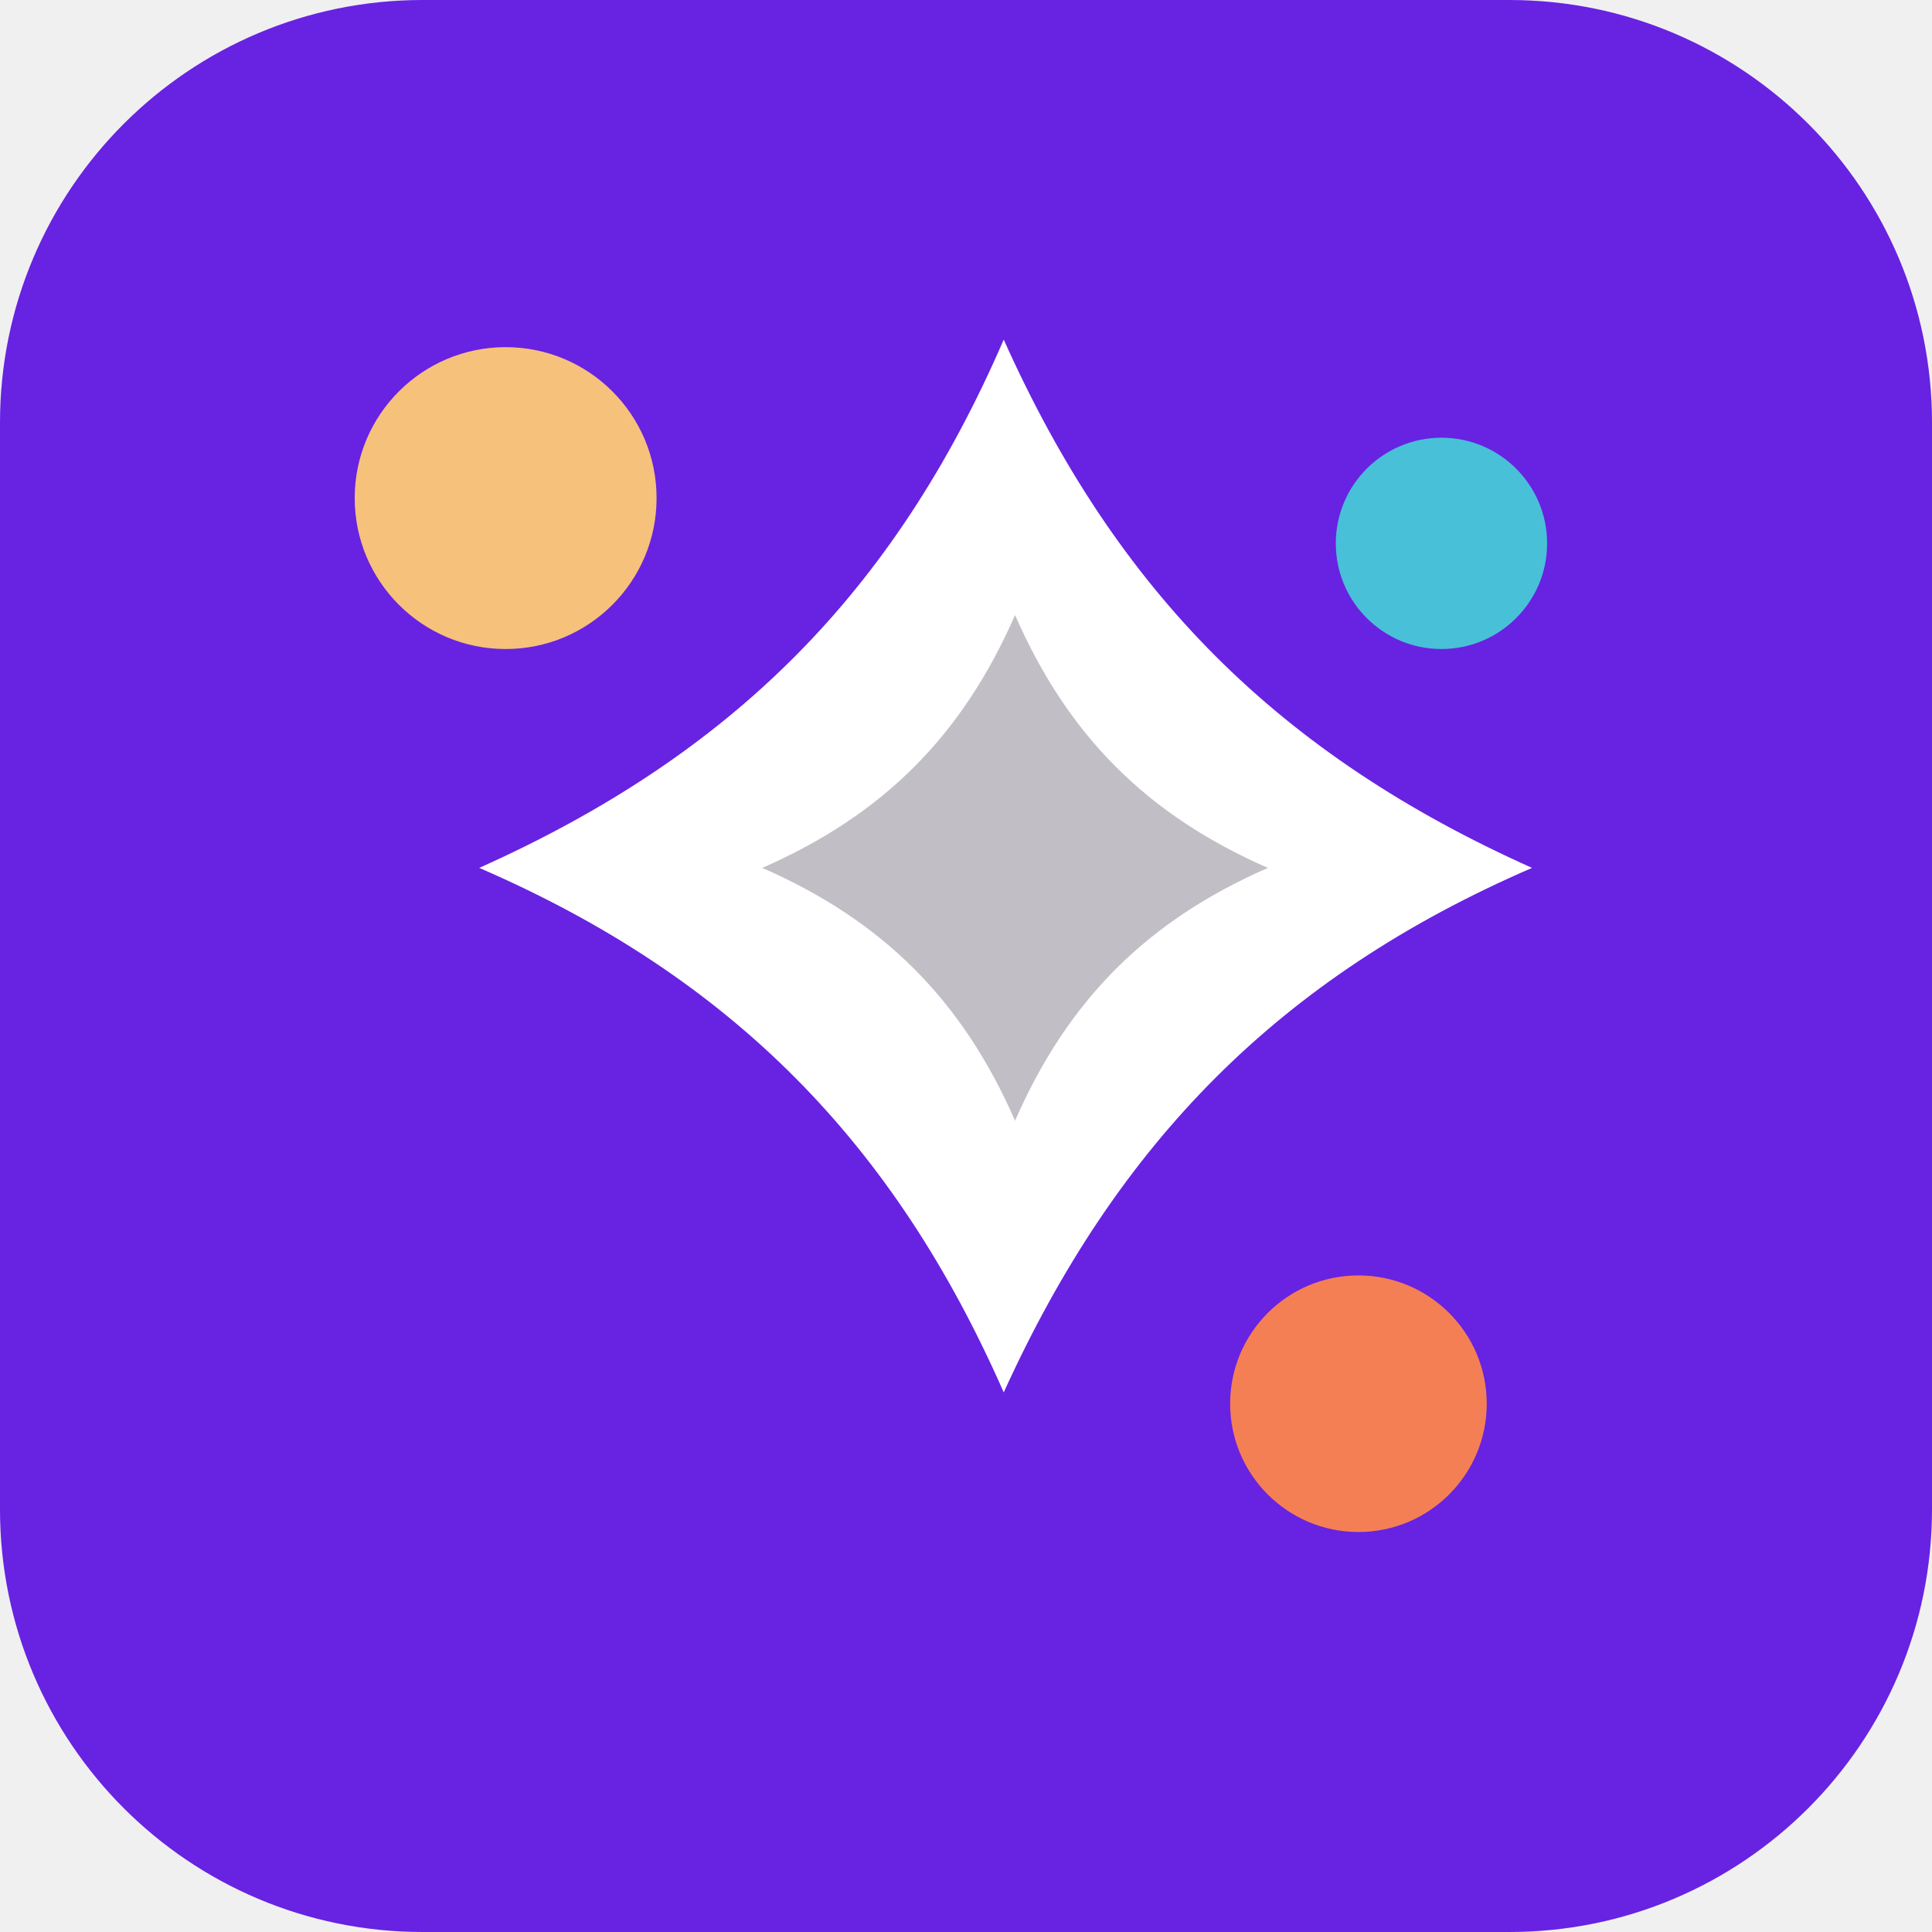
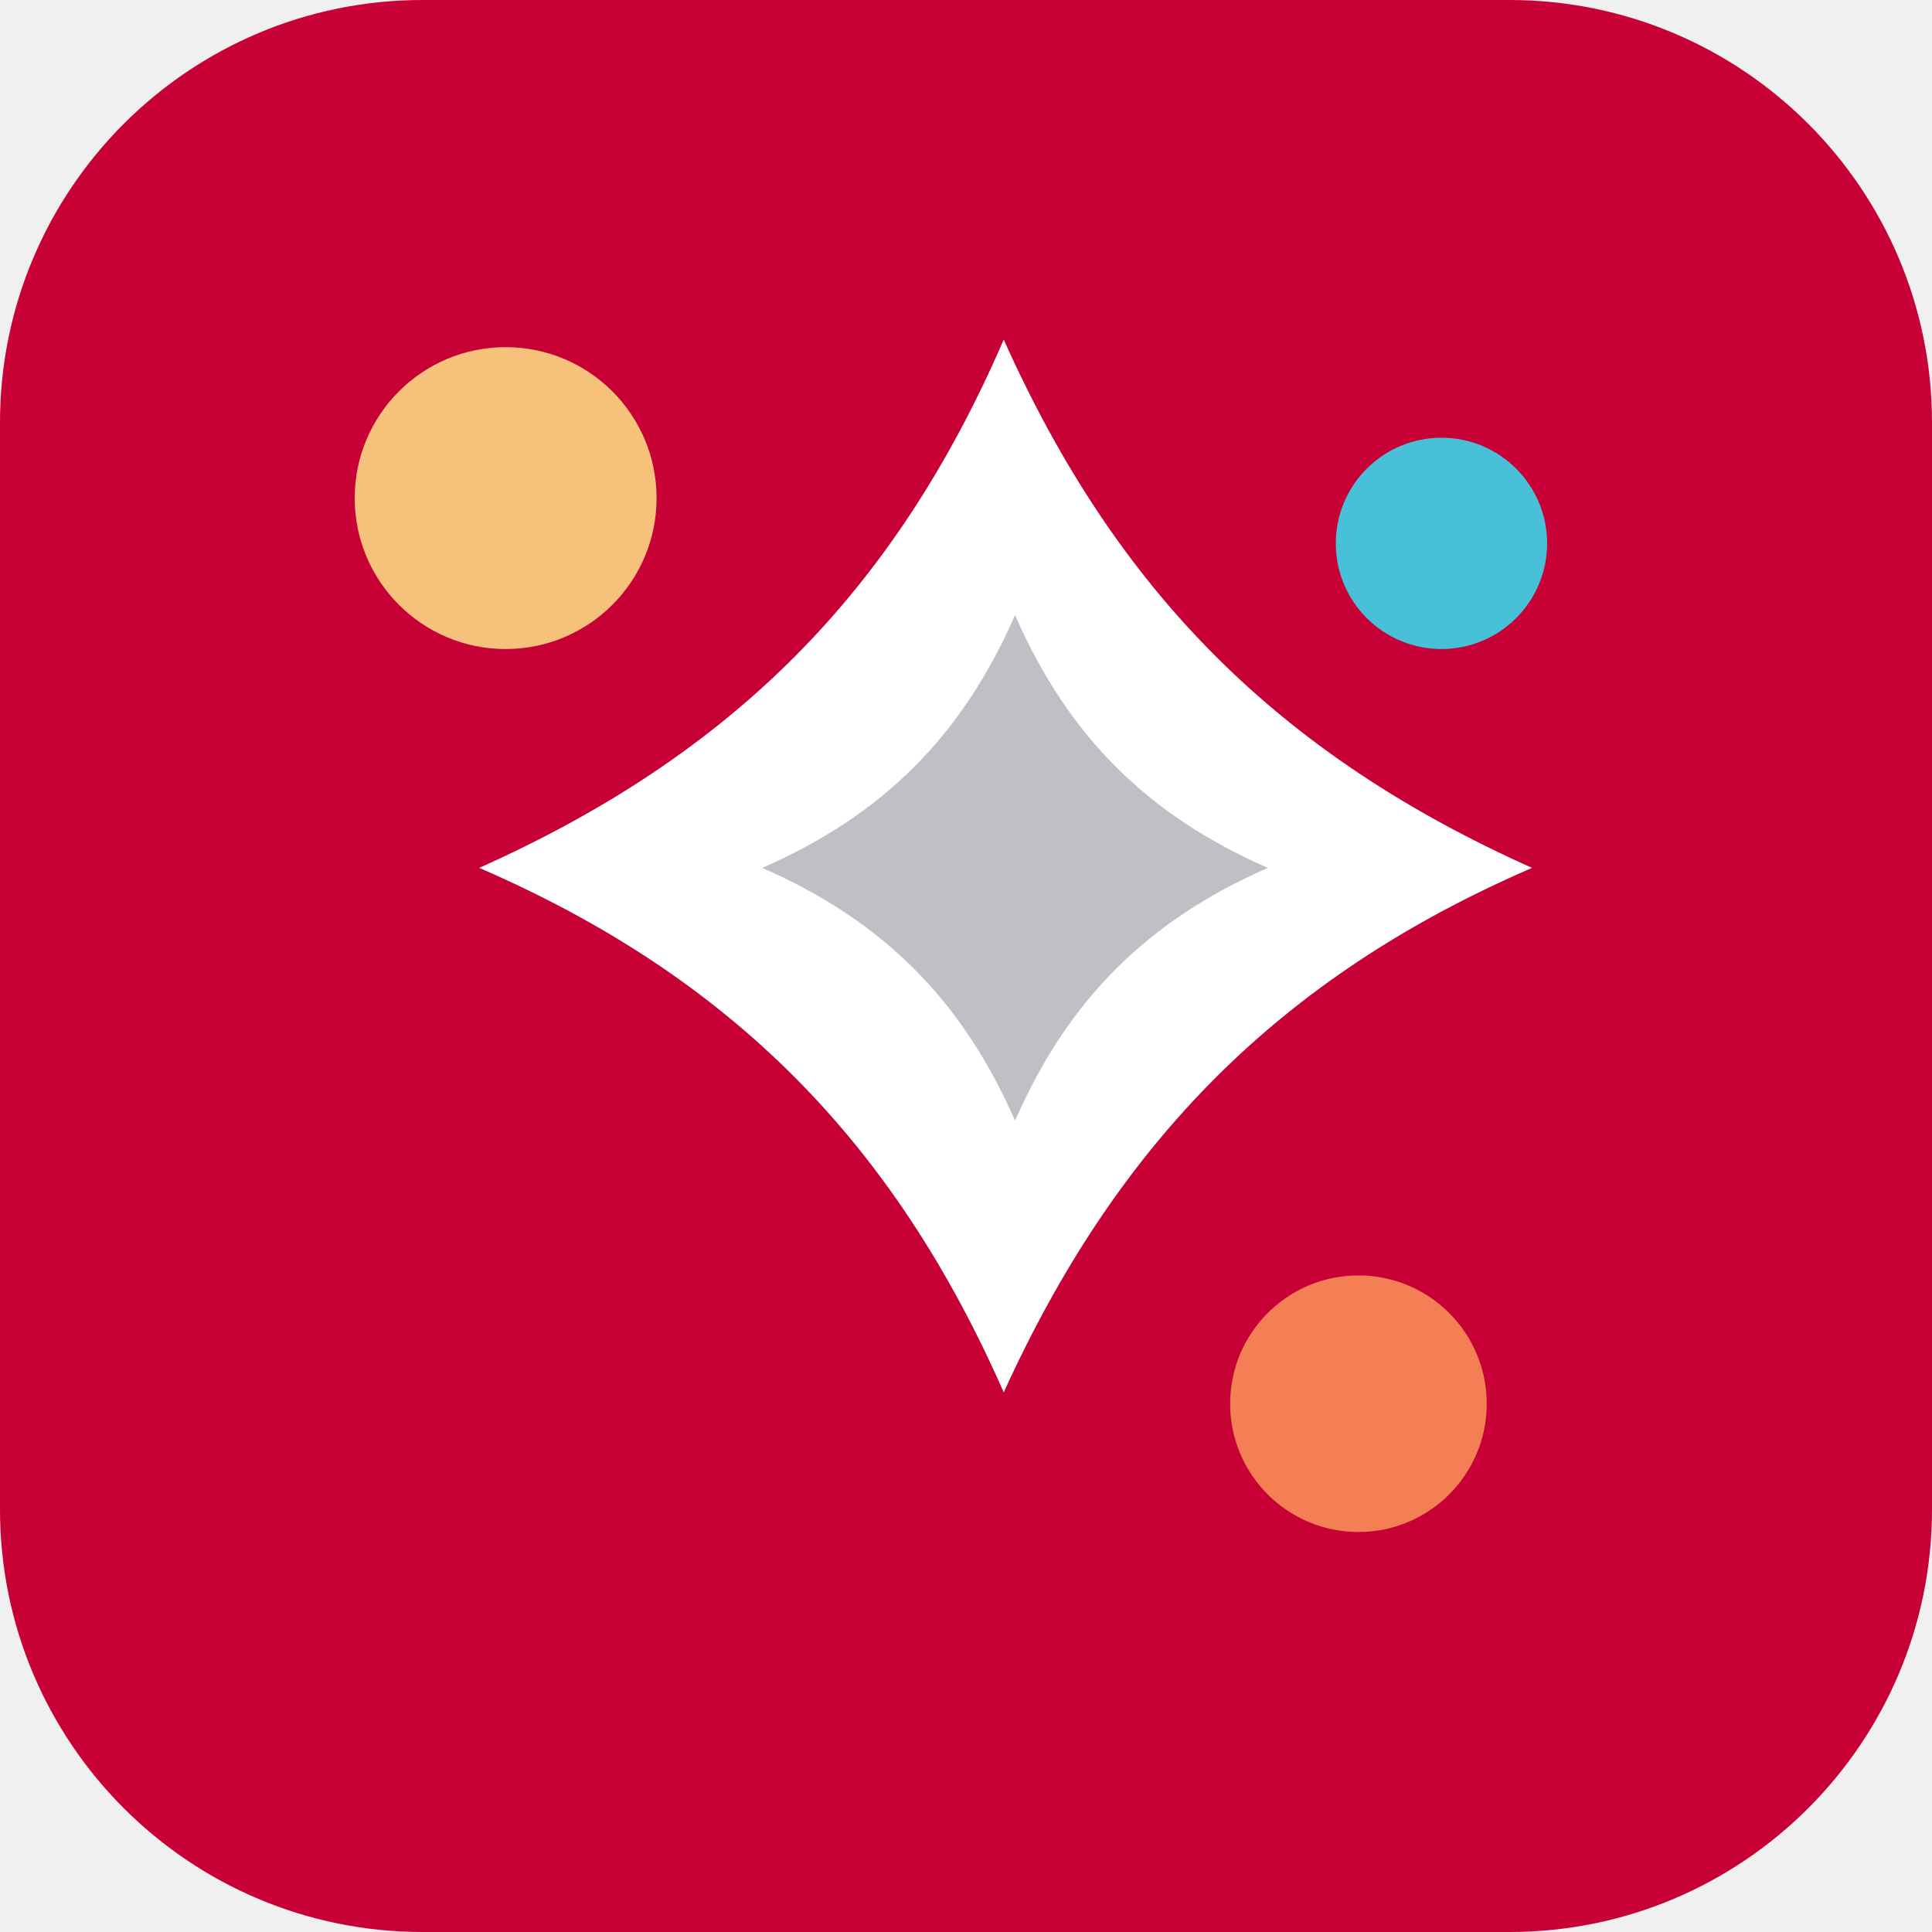
<svg xmlns="http://www.w3.org/2000/svg" width="512" height="512" viewBox="0 0 512 512" role="img" aria-label="Glitter POS">
-   <rect width="512" height="512" rx="112" fill="#6822E2" />
+   <rect width="512" height="512" rx="112" fill="#c70036" />
  <circle cx="134" cy="132" r="40" fill="#F6C17A" />
  <circle cx="382" cy="144" r="28" fill="#48C0D8" />
  <circle cx="360" cy="372" r="34" fill="#F47F55" />
  <path fill="#FFFFFF" d="M266 90c30 67 73 110 140 140-67 29-110 73-140 139-29-66-72-110-139-139 67-30 110-73 139-140Z" />
  <path fill="#211734" fill-opacity=".28" d="M269 163c14 32 35 53 67 67-32 14-53 35-67 67-14-32-35-53-67-67 32-14 53-35 67-67Z" />
</svg>
